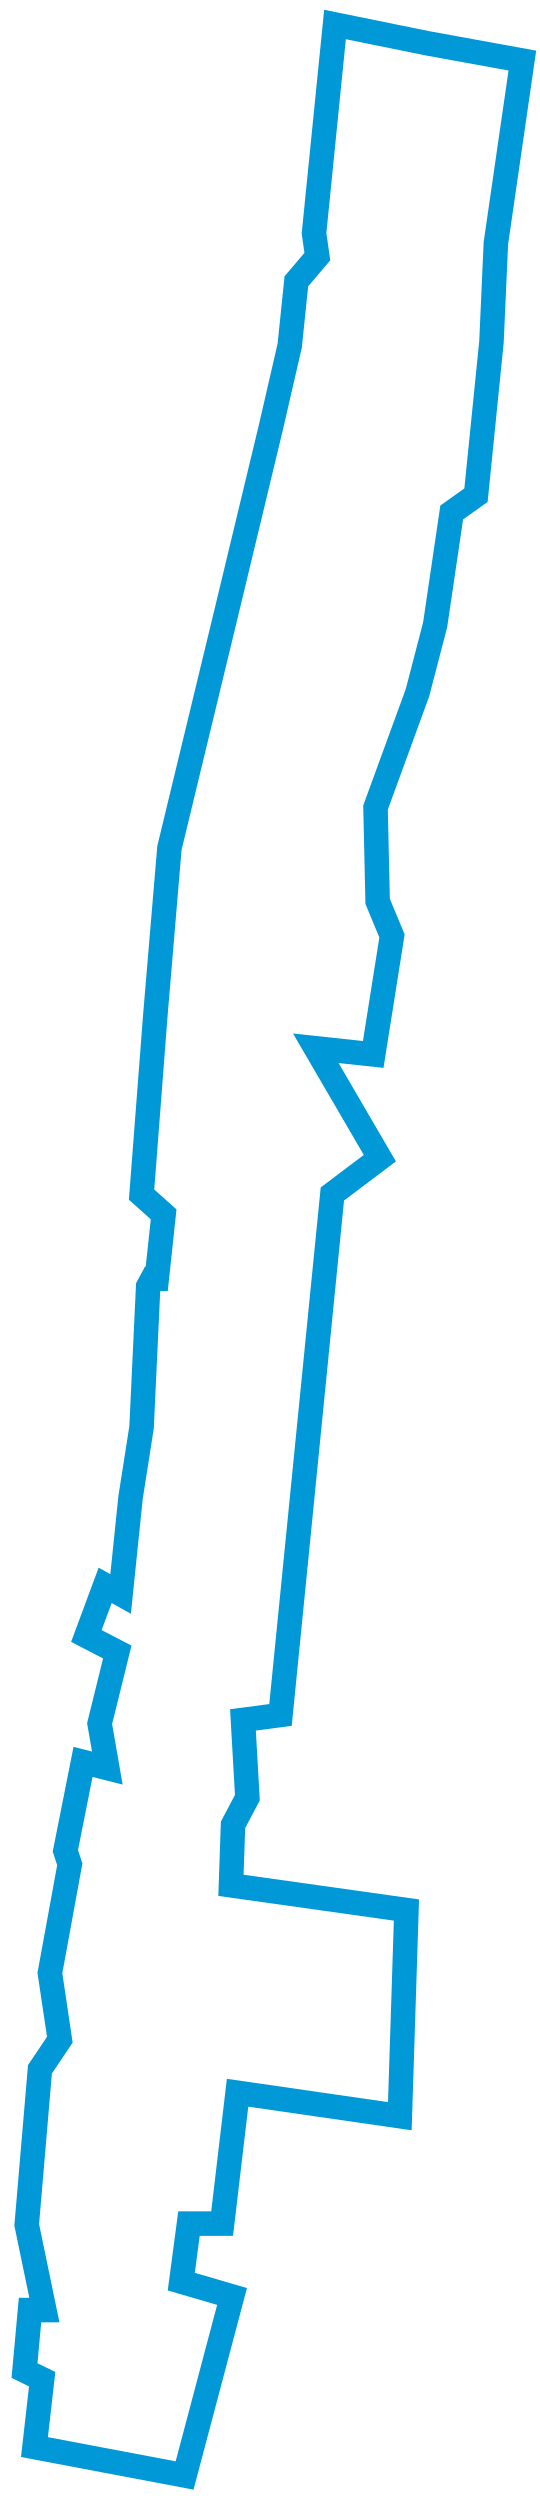
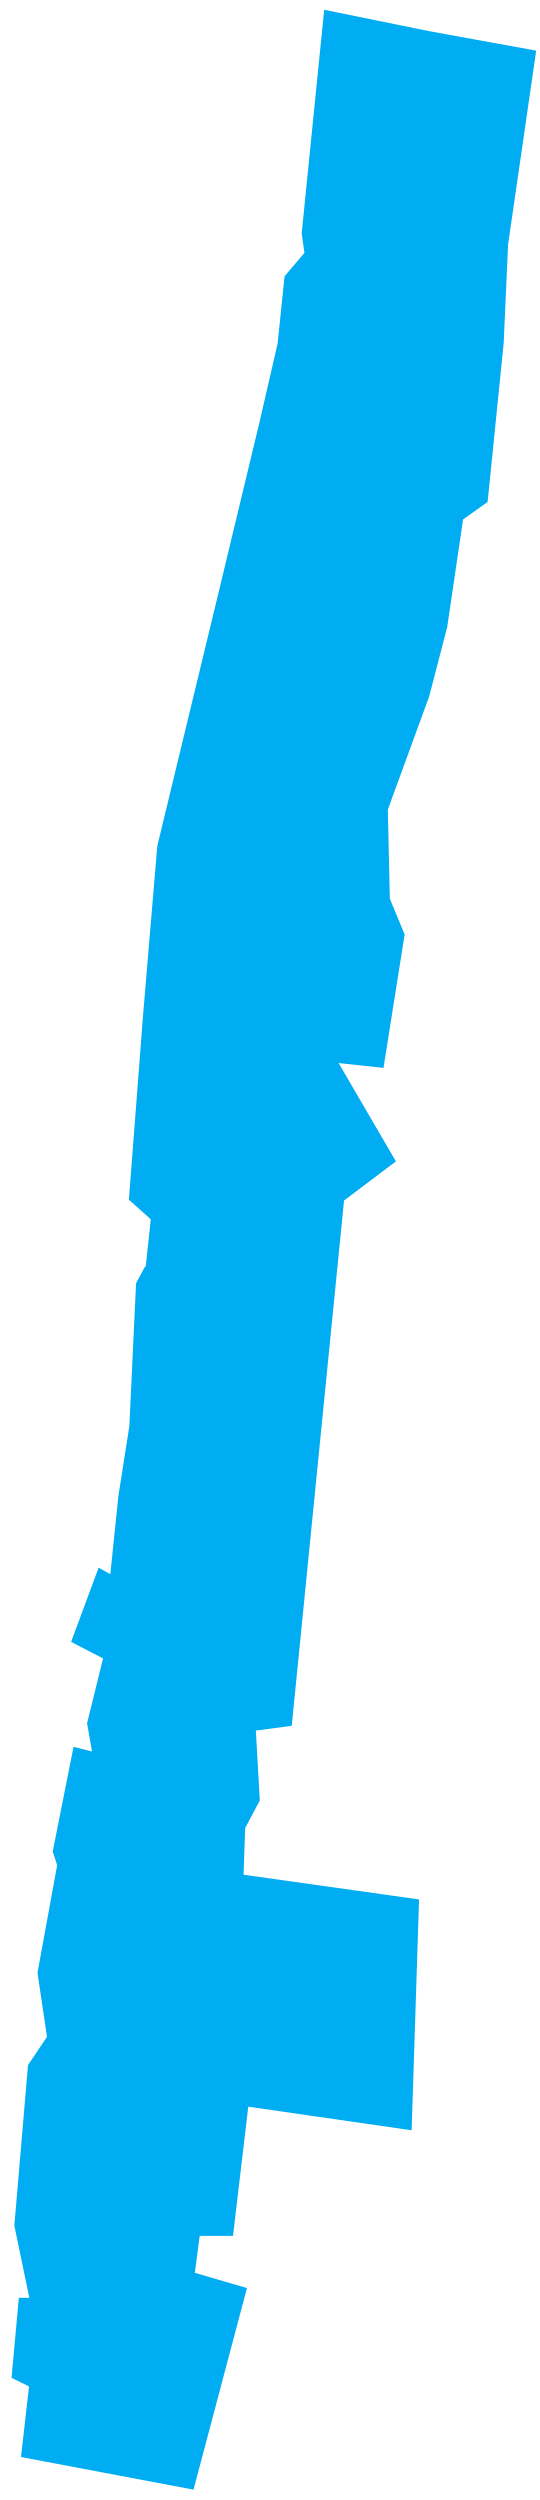
<svg xmlns="http://www.w3.org/2000/svg" width="44px" height="204px" viewBox="0 0 44 204" version="1.1">
  <g id="Page-1" stroke="none" stroke-width="1" fill="none" fill-rule="evenodd">
-     <polygon id="RueOntario" stroke="#0098D6" stroke-width="2" points="34.879 3.534 42.625 4.944 40.463 19.854 40.103 27.914 38.841 40.406 36.86 41.817 35.508 50.984 34.066 56.525 30.643 65.895 30.815 73.551 31.987 76.372 30.455 86.043 25.771 85.54 30.995 94.506 27.122 97.428 22.889 139.941 19.826 140.343 20.186 146.69 19.016 148.906 18.845 153.843 33.166 155.859 32.626 172.683 19.386 170.769 18.124 181.447 15.421 181.447 14.792 186.182 18.935 187.392 15.062 202 2.812 199.683 3.442 194.142 2 193.438 2.45 188.502 3.622 188.502 2.18 181.55 3.26 168.857 4.882 166.439 4.072 160.999 5.694 152.133 5.334 151.025 6.776 143.771 8.758 144.275 8.128 140.648 9.57 134.805 7.048 133.496 8.58 129.365 9.842 130.07 10.652 122.212 11.552 116.469 12.091 104.985 12.43 104.355 12.79 104.355 13.353 99.092 11.552 97.48 12.676 82.847 13.825 69.196 18.598 49.451 22.111 34.843 23.643 28.194 24.183 22.955 25.895 20.94 25.625 19.026 27.337 2" />
+     <polygon id="RueOntario" fill="#00ADF2" stroke="#00ADF2" stroke-width="2" points="34.879 3.534 42.625 4.944 40.463 19.854 40.103 27.914 38.841 40.406 36.86 41.817 35.508 50.984 34.066 56.525 30.643 65.895 30.815 73.551 31.987 76.372 30.455 86.043 25.771 85.54 30.995 94.506 27.122 97.428 22.889 139.941 19.826 140.343 20.186 146.69 19.016 148.906 18.845 153.843 33.166 155.859 32.626 172.683 19.386 170.769 18.124 181.447 15.421 181.447 14.792 186.182 18.935 187.392 15.062 202 2.812 199.683 3.442 194.142 2 193.438 2.45 188.502 3.622 188.502 2.18 181.55 3.26 168.857 4.882 166.439 4.072 160.999 5.694 152.133 5.334 151.025 6.776 143.771 8.758 144.275 8.128 140.648 9.57 134.805 7.048 133.496 8.58 129.365 9.842 130.07 10.652 122.212 11.552 116.469 12.091 104.985 12.43 104.355 12.79 104.355 13.353 99.092 11.552 97.48 12.676 82.847 13.825 69.196 18.598 49.451 22.111 34.843 23.643 28.194 24.183 22.955 25.895 20.94 25.625 19.026 27.337 2" />
  </g>
</svg>
